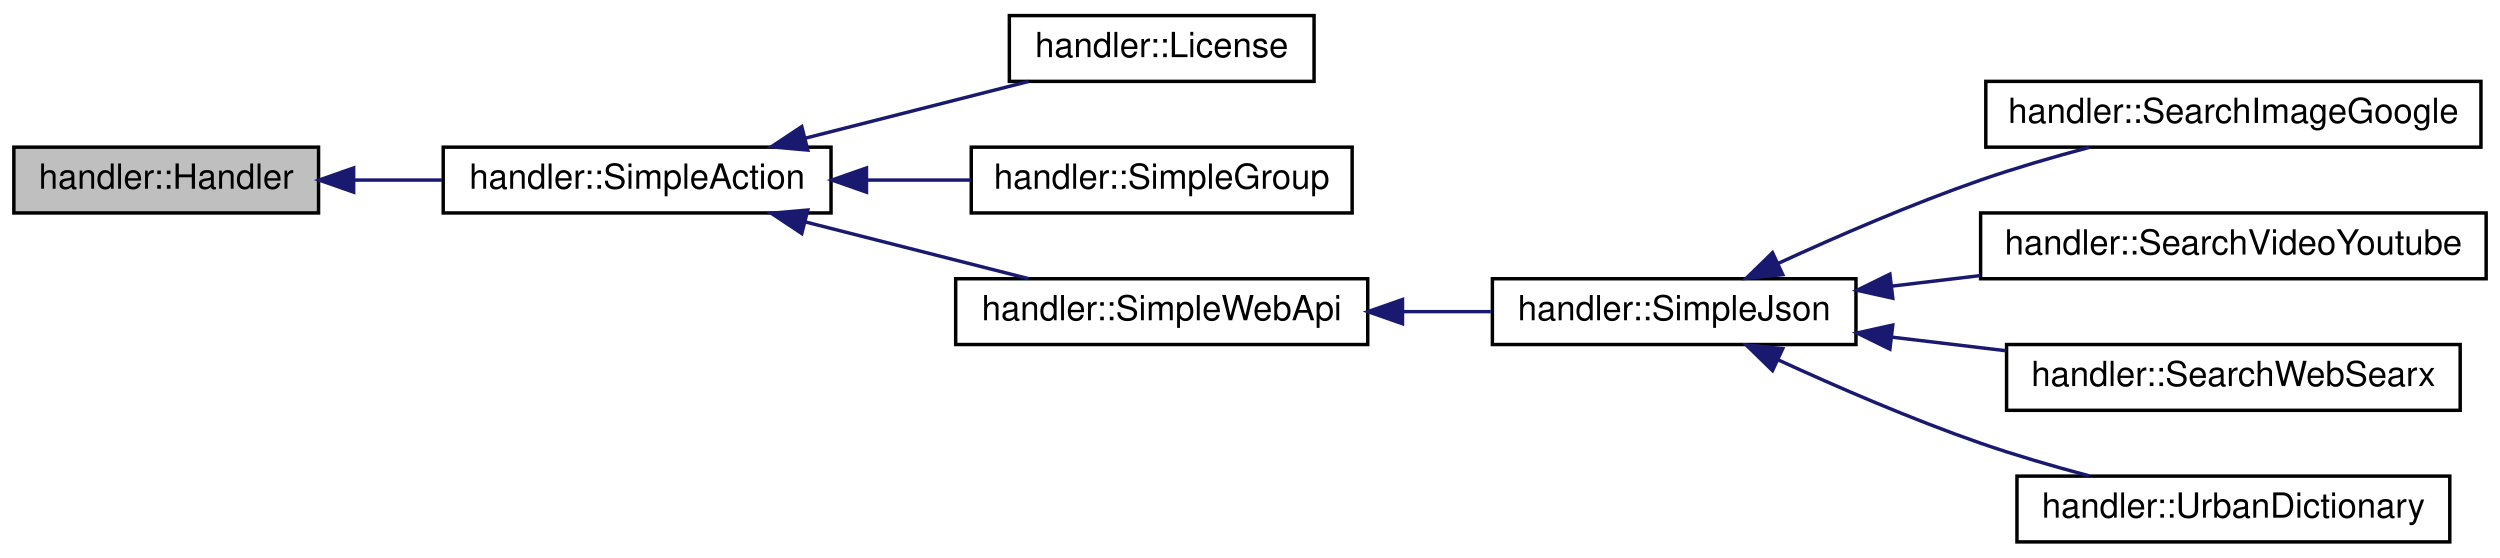
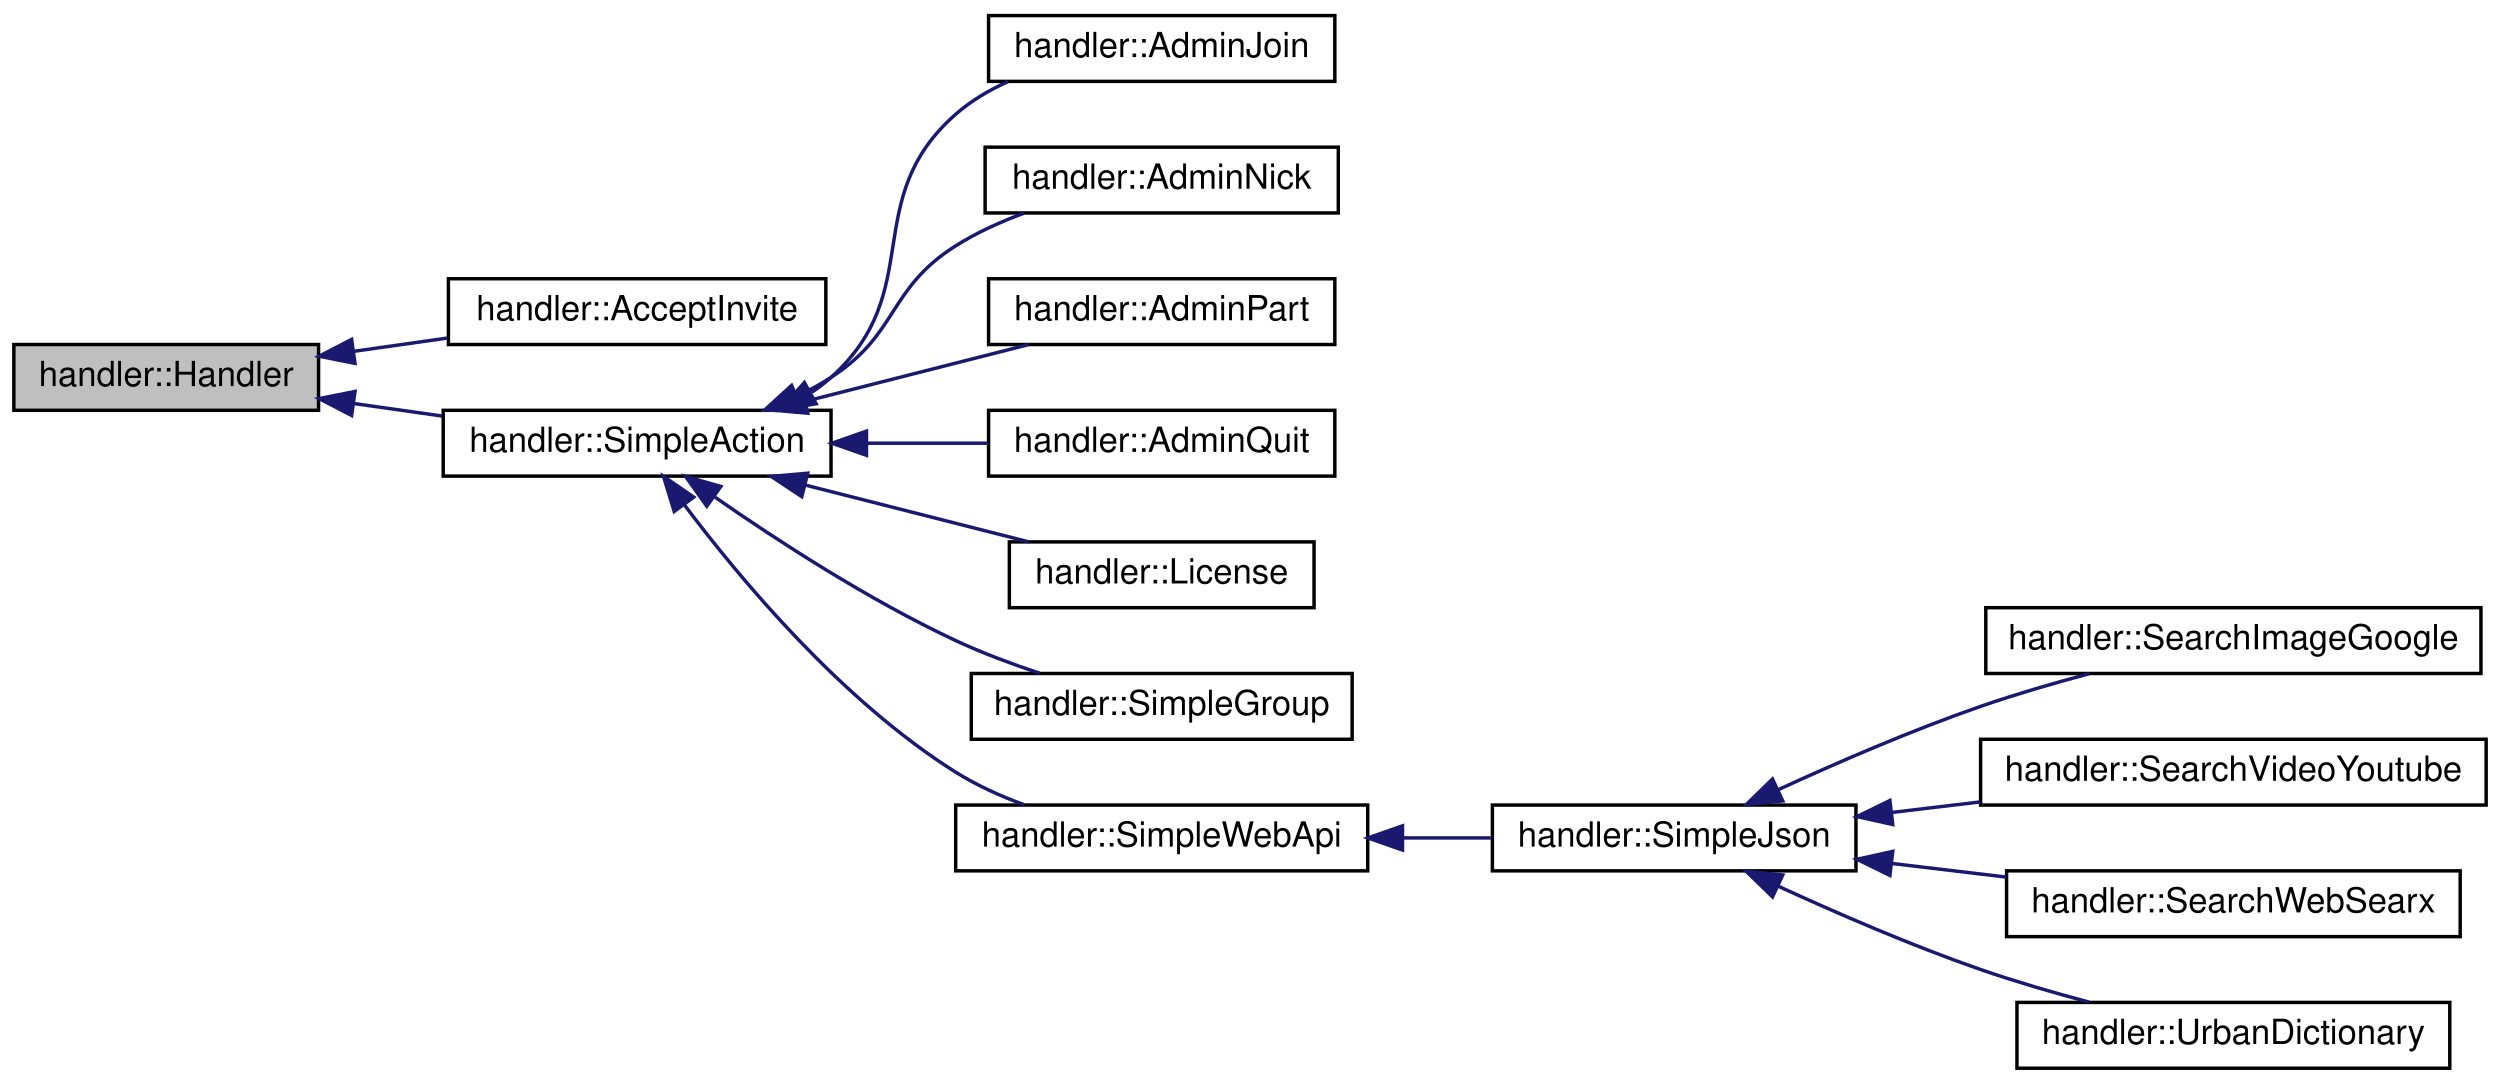
- <svg xmlns="http://www.w3.org/2000/svg" xmlns:xlink="http://www.w3.org/1999/xlink" width="722pt" height="161pt" viewBox="0.00 0.00 722.00 161.00">
-   <g id="graph0" class="graph" transform="scale(1 1) rotate(0) translate(4 157)">
+ <svg xmlns="http://www.w3.org/2000/svg" xmlns:xlink="http://www.w3.org/1999/xlink" width="722pt" height="313pt" viewBox="0.00 0.00 722.00 313.00">
+   <g id="graph0" class="graph" transform="scale(1 1) rotate(0) translate(4 309)">
    <g id="node1" class="node">
-       <polygon fill="#bfbfbf" stroke="black" points="0,-95.5 0,-114.5 88,-114.5 88,-95.5 0,-95.5" />
-       <text text-anchor="middle" x="44" y="-102.5" font-family="Helvetica,sans-Serif" font-size="10.00">handler::Handler</text>
+       <polygon fill="#bfbfbf" stroke="black" points="0,-190.5 0,-209.5 88,-209.5 88,-190.5 0,-190.5" />
+       <text text-anchor="middle" x="44" y="-197.5" font-family="Helvetica,sans-Serif" font-size="10.00">handler::Handler</text>
    </g>
    <g id="node2" class="node">
      <g id="a_node2">
-         <a xlink:href="classhandler_1_1SimpleAction.html" target="_top" xlink:title="A simple action sends a message to the same connection it came from. ">
-           <polygon fill="none" stroke="black" points="124,-95.5 124,-114.5 236,-114.5 236,-95.5 124,-95.5" />
-           <text text-anchor="middle" x="180" y="-102.5" font-family="Helvetica,sans-Serif" font-size="10.00">handler::SimpleAction</text>
+         <a xlink:href="classhandler_1_1AcceptInvite.html" target="_top" xlink:title="Makes the bot join channels (IRC) ">
+           <polygon fill="none" stroke="black" points="125.5,-209.5 125.5,-228.5 234.5,-228.5 234.5,-209.5 125.5,-209.5" />
+           <text text-anchor="middle" x="180" y="-216.5" font-family="Helvetica,sans-Serif" font-size="10.00">handler::AcceptInvite</text>
        </a>
      </g>
    </g>
    <g id="edge1" class="edge">
-       <path fill="none" stroke="midnightblue" d="M98.18,-105C106.568,-105 115.258,-105 123.693,-105" />
-       <polygon fill="midnightblue" stroke="midnightblue" points="98.136,-101.5 88.136,-105 98.136,-108.5 98.136,-101.5" />
+       <path fill="none" stroke="midnightblue" d="M98.307,-207.558C107.134,-208.81 116.293,-210.109 125.134,-211.362" />
+       <polygon fill="midnightblue" stroke="midnightblue" points="98.528,-204.055 88.136,-206.116 97.546,-210.986 98.528,-204.055" />
    </g>
    <g id="node3" class="node">
      <g id="a_node3">
+         <a xlink:href="classhandler_1_1SimpleAction.html" target="_top" xlink:title="A simple action sends a message to the same connection it came from. ">
+           <polygon fill="none" stroke="black" points="124,-171.5 124,-190.5 236,-190.5 236,-171.5 124,-171.5" />
+           <text text-anchor="middle" x="180" y="-178.5" font-family="Helvetica,sans-Serif" font-size="10.00">handler::SimpleAction</text>
+         </a>
+       </g>
+     </g>
+     <g id="edge2" class="edge">
+       <path fill="none" stroke="midnightblue" d="M98.18,-192.46C106.568,-191.27 115.258,-190.038 123.693,-188.842" />
+       <polygon fill="midnightblue" stroke="midnightblue" points="97.546,-189.014 88.136,-193.884 98.528,-195.945 97.546,-189.014" />
+     </g>
+     <g id="node4" class="node">
+       <g id="a_node4">
+         <a xlink:href="classhandler_1_1AdminJoin.html" target="_top" xlink:title="Makes the bot join channels (IRC) ">
+           <polygon fill="none" stroke="black" points="281.5,-285.5 281.5,-304.5 381.5,-304.5 381.5,-285.5 281.5,-285.5" />
+           <text text-anchor="middle" x="331.5" y="-292.5" font-family="Helvetica,sans-Serif" font-size="10.00">handler::AdminJoin</text>
+         </a>
+       </g>
+     </g>
+     <g id="edge3" class="edge">
+       <path fill="none" stroke="midnightblue" d="M230.407,-195.688C232.38,-197.005 234.258,-198.439 236,-200 263.838,-224.939 243.931,-251.321 272,-276 276.411,-279.878 281.626,-282.967 287.098,-285.426" />
+       <polygon fill="midnightblue" stroke="midnightblue" points="231.704,-192.405 221.259,-190.628 228.316,-198.531 231.704,-192.405" />
+     </g>
+     <g id="node5" class="node">
+       <g id="a_node5">
+         <a xlink:href="classhandler_1_1AdminNick.html" target="_top" xlink:title="Changes the bot nick (IRC) ">
+           <polygon fill="none" stroke="black" points="280.5,-247.5 280.5,-266.5 382.5,-266.5 382.5,-247.5 280.5,-247.5" />
+           <text text-anchor="middle" x="331.5" y="-254.5" font-family="Helvetica,sans-Serif" font-size="10.00">handler::AdminNick</text>
+         </a>
+       </g>
+     </g>
+     <g id="edge4" class="edge">
+       <path fill="none" stroke="midnightblue" d="M226.085,-194.525C229.538,-196.173 232.887,-197.994 236,-200 255.555,-212.604 252.329,-225.579 272,-238 278.049,-241.82 284.939,-244.942 291.816,-247.469" />
+       <polygon fill="midnightblue" stroke="midnightblue" points="227.36,-191.263 216.788,-190.558 224.613,-197.702 227.36,-191.263" />
+     </g>
+     <g id="node6" class="node">
+       <g id="a_node6">
+         <a xlink:href="classhandler_1_1AdminPart.html" target="_top" xlink:title="Makes the bot part channels (IRC) ">
+           <polygon fill="none" stroke="black" points="281.5,-209.5 281.5,-228.5 381.5,-228.5 381.5,-209.5 281.5,-209.5" />
+           <text text-anchor="middle" x="331.5" y="-216.5" font-family="Helvetica,sans-Serif" font-size="10.00">handler::AdminPart</text>
+         </a>
+       </g>
+     </g>
+     <g id="edge5" class="edge">
+       <path fill="none" stroke="midnightblue" d="M228.652,-193.112C249.473,-198.404 273.538,-204.521 293.046,-209.48" />
+       <polygon fill="midnightblue" stroke="midnightblue" points="229.279,-189.66 218.725,-190.589 227.555,-196.445 229.279,-189.66" />
+     </g>
+     <g id="node7" class="node">
+       <g id="a_node7">
+         <a xlink:href="classhandler_1_1AdminQuit.html" target="_top" xlink:title="Quits the bot. ">
+           <polygon fill="none" stroke="black" points="281.5,-171.5 281.5,-190.5 381.5,-190.5 381.5,-171.5 281.5,-171.5" />
+           <text text-anchor="middle" x="331.5" y="-178.5" font-family="Helvetica,sans-Serif" font-size="10.00">handler::AdminQuit</text>
+         </a>
+       </g>
+     </g>
+     <g id="edge6" class="edge">
+       <path fill="none" stroke="midnightblue" d="M246.446,-181C258.181,-181 270.226,-181 281.401,-181" />
+       <polygon fill="midnightblue" stroke="midnightblue" points="246.244,-177.5 236.244,-181 246.243,-184.5 246.244,-177.5" />
+     </g>
+     <g id="node8" class="node">
+       <g id="a_node8">
        <a xlink:href="classhandler_1_1License.html" target="_top" xlink:title="Handler showing licensing information. ">
          <polygon fill="none" stroke="black" points="287.5,-133.5 287.5,-152.5 375.5,-152.5 375.5,-133.5 287.5,-133.5" />
          <text text-anchor="middle" x="331.5" y="-140.5" font-family="Helvetica,sans-Serif" font-size="10.00">handler::License</text>
        </a>
      </g>
    </g>
-     <g id="edge2" class="edge">
-       <path fill="none" stroke="midnightblue" d="M228.652,-117.112C249.473,-122.404 273.538,-128.521 293.046,-133.48" />
-       <polygon fill="midnightblue" stroke="midnightblue" points="229.279,-113.66 218.725,-114.589 227.555,-120.445 229.279,-113.66" />
+     <g id="edge7" class="edge">
+       <path fill="none" stroke="midnightblue" d="M228.652,-168.888C249.473,-163.596 273.538,-157.479 293.046,-152.52" />
+       <polygon fill="midnightblue" stroke="midnightblue" points="227.555,-165.555 218.725,-171.411 229.279,-172.34 227.555,-165.555" />
    </g>
-     <g id="node4" class="node">
-       <g id="a_node4">
+     <g id="node9" class="node">
+       <g id="a_node9">
        <a xlink:href="classhandler_1_1SimpleGroup.html" target="_top" xlink:title="A simple group of actions which share some settings. ">
          <polygon fill="none" stroke="black" points="276.5,-95.5 276.5,-114.5 386.5,-114.5 386.5,-95.5 276.5,-95.5" />
          <text text-anchor="middle" x="331.5" y="-102.5" font-family="Helvetica,sans-Serif" font-size="10.00">handler::SimpleGroup</text>
        </a>
      </g>
    </g>
-     <g id="edge3" class="edge">
-       <path fill="none" stroke="midnightblue" d="M246.55,-105C256.547,-105 266.766,-105 276.479,-105" />
-       <polygon fill="midnightblue" stroke="midnightblue" points="246.244,-101.5 236.244,-105 246.243,-108.5 246.244,-101.5" />
+     <g id="edge8" class="edge">
+       <path fill="none" stroke="midnightblue" d="M202.512,-165.401C220.43,-152.939 246.971,-135.686 272,-124 279.644,-120.431 288.141,-117.256 296.237,-114.57" />
+       <polygon fill="midnightblue" stroke="midnightblue" points="200.131,-162.798 193.982,-171.426 204.169,-168.515 200.131,-162.798" />
    </g>
-     <g id="node5" class="node">
-       <g id="a_node5">
+     <g id="node10" class="node">
+       <g id="a_node10">
        <a xlink:href="classhandler_1_1SimpleWebApi.html" target="_top" xlink:title="Simple base class for handlers calling web resources. ">
          <polygon fill="none" stroke="black" points="272,-57.5 272,-76.5 391,-76.5 391,-57.5 272,-57.5" />
          <text text-anchor="middle" x="331.5" y="-64.5" font-family="Helvetica,sans-Serif" font-size="10.00">handler::SimpleWebApi</text>
        </a>
      </g>
    </g>
-     <g id="edge4" class="edge">
-       <path fill="none" stroke="midnightblue" d="M228.652,-92.888C249.473,-87.596 273.538,-81.479 293.046,-76.52" />
-       <polygon fill="midnightblue" stroke="midnightblue" points="227.555,-89.555 218.725,-95.411 229.279,-96.34 227.555,-89.555" />
+     <g id="edge9" class="edge">
+       <path fill="none" stroke="midnightblue" d="M193.599,-163.262C209.56,-142.019 238.993,-106.715 272,-86 278.06,-82.197 284.955,-79.083 291.833,-76.558" />
+       <polygon fill="midnightblue" stroke="midnightblue" points="190.706,-161.288 187.613,-171.421 196.35,-165.429 190.706,-161.288" />
    </g>
-     <g id="node6" class="node">
-       <g id="a_node6">
+     <g id="node11" class="node">
+       <g id="a_node11">
        <a xlink:href="classhandler_1_1SimpleJson.html" target="_top" xlink:title="Simple base class for handlers using AJAX web APIs. ">
          <polygon fill="none" stroke="black" points="427,-57.5 427,-76.5 532,-76.5 532,-57.5 427,-57.5" />
          <text text-anchor="middle" x="479.5" y="-64.5" font-family="Helvetica,sans-Serif" font-size="10.00">handler::SimpleJson</text>
        </a>
      </g>
    </g>
-     <g id="edge5" class="edge">
+     <g id="edge10" class="edge">
      <path fill="none" stroke="midnightblue" d="M401.044,-67C409.62,-67 418.279,-67 426.544,-67" />
      <polygon fill="midnightblue" stroke="midnightblue" points="401.043,-63.5 391.043,-67 401.043,-70.5 401.043,-63.5" />
    </g>
-     <g id="node7" class="node">
-       <g id="a_node7">
+     <g id="node12" class="node">
+       <g id="a_node12">
        <a xlink:href="classhandler_1_1SearchImageGoogle.html" target="_top" xlink:title="Handler searching images with Google. ">
          <polygon fill="none" stroke="black" points="569.5,-114.5 569.5,-133.5 712.5,-133.5 712.5,-114.5 569.5,-114.5" />
          <text text-anchor="middle" x="641" y="-121.5" font-family="Helvetica,sans-Serif" font-size="10.00">handler::SearchImageGoogle</text>
        </a>
      </g>
    </g>
-     <g id="edge6" class="edge">
+     <g id="edge11" class="edge">
      <path fill="none" stroke="midnightblue" d="M509.6,-80.961C526.417,-88.692 548.118,-98.104 568,-105 578.016,-108.474 589.002,-111.672 599.31,-114.414" />
      <polygon fill="midnightblue" stroke="midnightblue" points="510.856,-77.685 500.314,-76.635 507.9,-84.03 510.856,-77.685" />
    </g>
-     <g id="node8" class="node">
-       <g id="a_node8">
+     <g id="node13" class="node">
+       <g id="a_node13">
        <a xlink:href="classhandler_1_1SearchVideoYoutube.html" target="_top" xlink:title="Handler searching a video on Youtube. ">
          <polygon fill="none" stroke="black" points="568,-76.5 568,-95.5 714,-95.5 714,-76.5 568,-76.5" />
          <text text-anchor="middle" x="641" y="-83.5" font-family="Helvetica,sans-Serif" font-size="10.00">handler::SearchVideoYoutube</text>
        </a>
      </g>
    </g>
-     <g id="edge7" class="edge">
+     <g id="edge12" class="edge">
      <path fill="none" stroke="midnightblue" d="M542.336,-74.366C550.711,-75.364 559.364,-76.394 567.9,-77.411" />
      <polygon fill="midnightblue" stroke="midnightblue" points="542.629,-70.876 532.285,-73.169 541.801,-77.827 542.629,-70.876" />
    </g>
-     <g id="node9" class="node">
-       <g id="a_node9">
+     <g id="node14" class="node">
+       <g id="a_node14">
        <a xlink:href="classhandler_1_1SearchWebSearx.html" target="_top" xlink:title="Handler searching a web page using Searx. ">
          <polygon fill="none" stroke="black" points="575.5,-38.5 575.5,-57.5 706.5,-57.5 706.5,-38.5 575.5,-38.5" />
          <text text-anchor="middle" x="641" y="-45.5" font-family="Helvetica,sans-Serif" font-size="10.00">handler::SearchWebSearx</text>
        </a>
      </g>
    </g>
-     <g id="edge8" class="edge">
+     <g id="edge13" class="edge">
      <path fill="none" stroke="midnightblue" d="M542.46,-59.619C553.248,-58.334 564.493,-56.995 575.351,-55.701" />
      <polygon fill="midnightblue" stroke="midnightblue" points="541.801,-56.173 532.285,-60.831 542.629,-63.124 541.801,-56.173" />
    </g>
-     <g id="node10" class="node">
-       <g id="a_node10">
+     <g id="node15" class="node">
+       <g id="a_node15">
        <a xlink:href="classhandler_1_1UrbanDictionary.html" target="_top" xlink:title="Handler searching a definition on Urban Dictionary. ">
          <polygon fill="none" stroke="black" points="578.5,-0.5 578.5,-19.5 703.5,-19.5 703.5,-0.5 578.5,-0.5" />
          <text text-anchor="middle" x="641" y="-7.5" font-family="Helvetica,sans-Serif" font-size="10.00">handler::UrbanDictionary</text>
        </a>
      </g>
    </g>
-     <g id="edge9" class="edge">
+     <g id="edge14" class="edge">
      <path fill="none" stroke="midnightblue" d="M509.6,-53.039C526.417,-45.308 548.118,-35.896 568,-29 578.016,-25.526 589.002,-22.328 599.31,-19.586" />
      <polygon fill="midnightblue" stroke="midnightblue" points="507.9,-49.97 500.314,-57.365 510.856,-56.315 507.9,-49.97" />
    </g>
  </g>
</svg>
